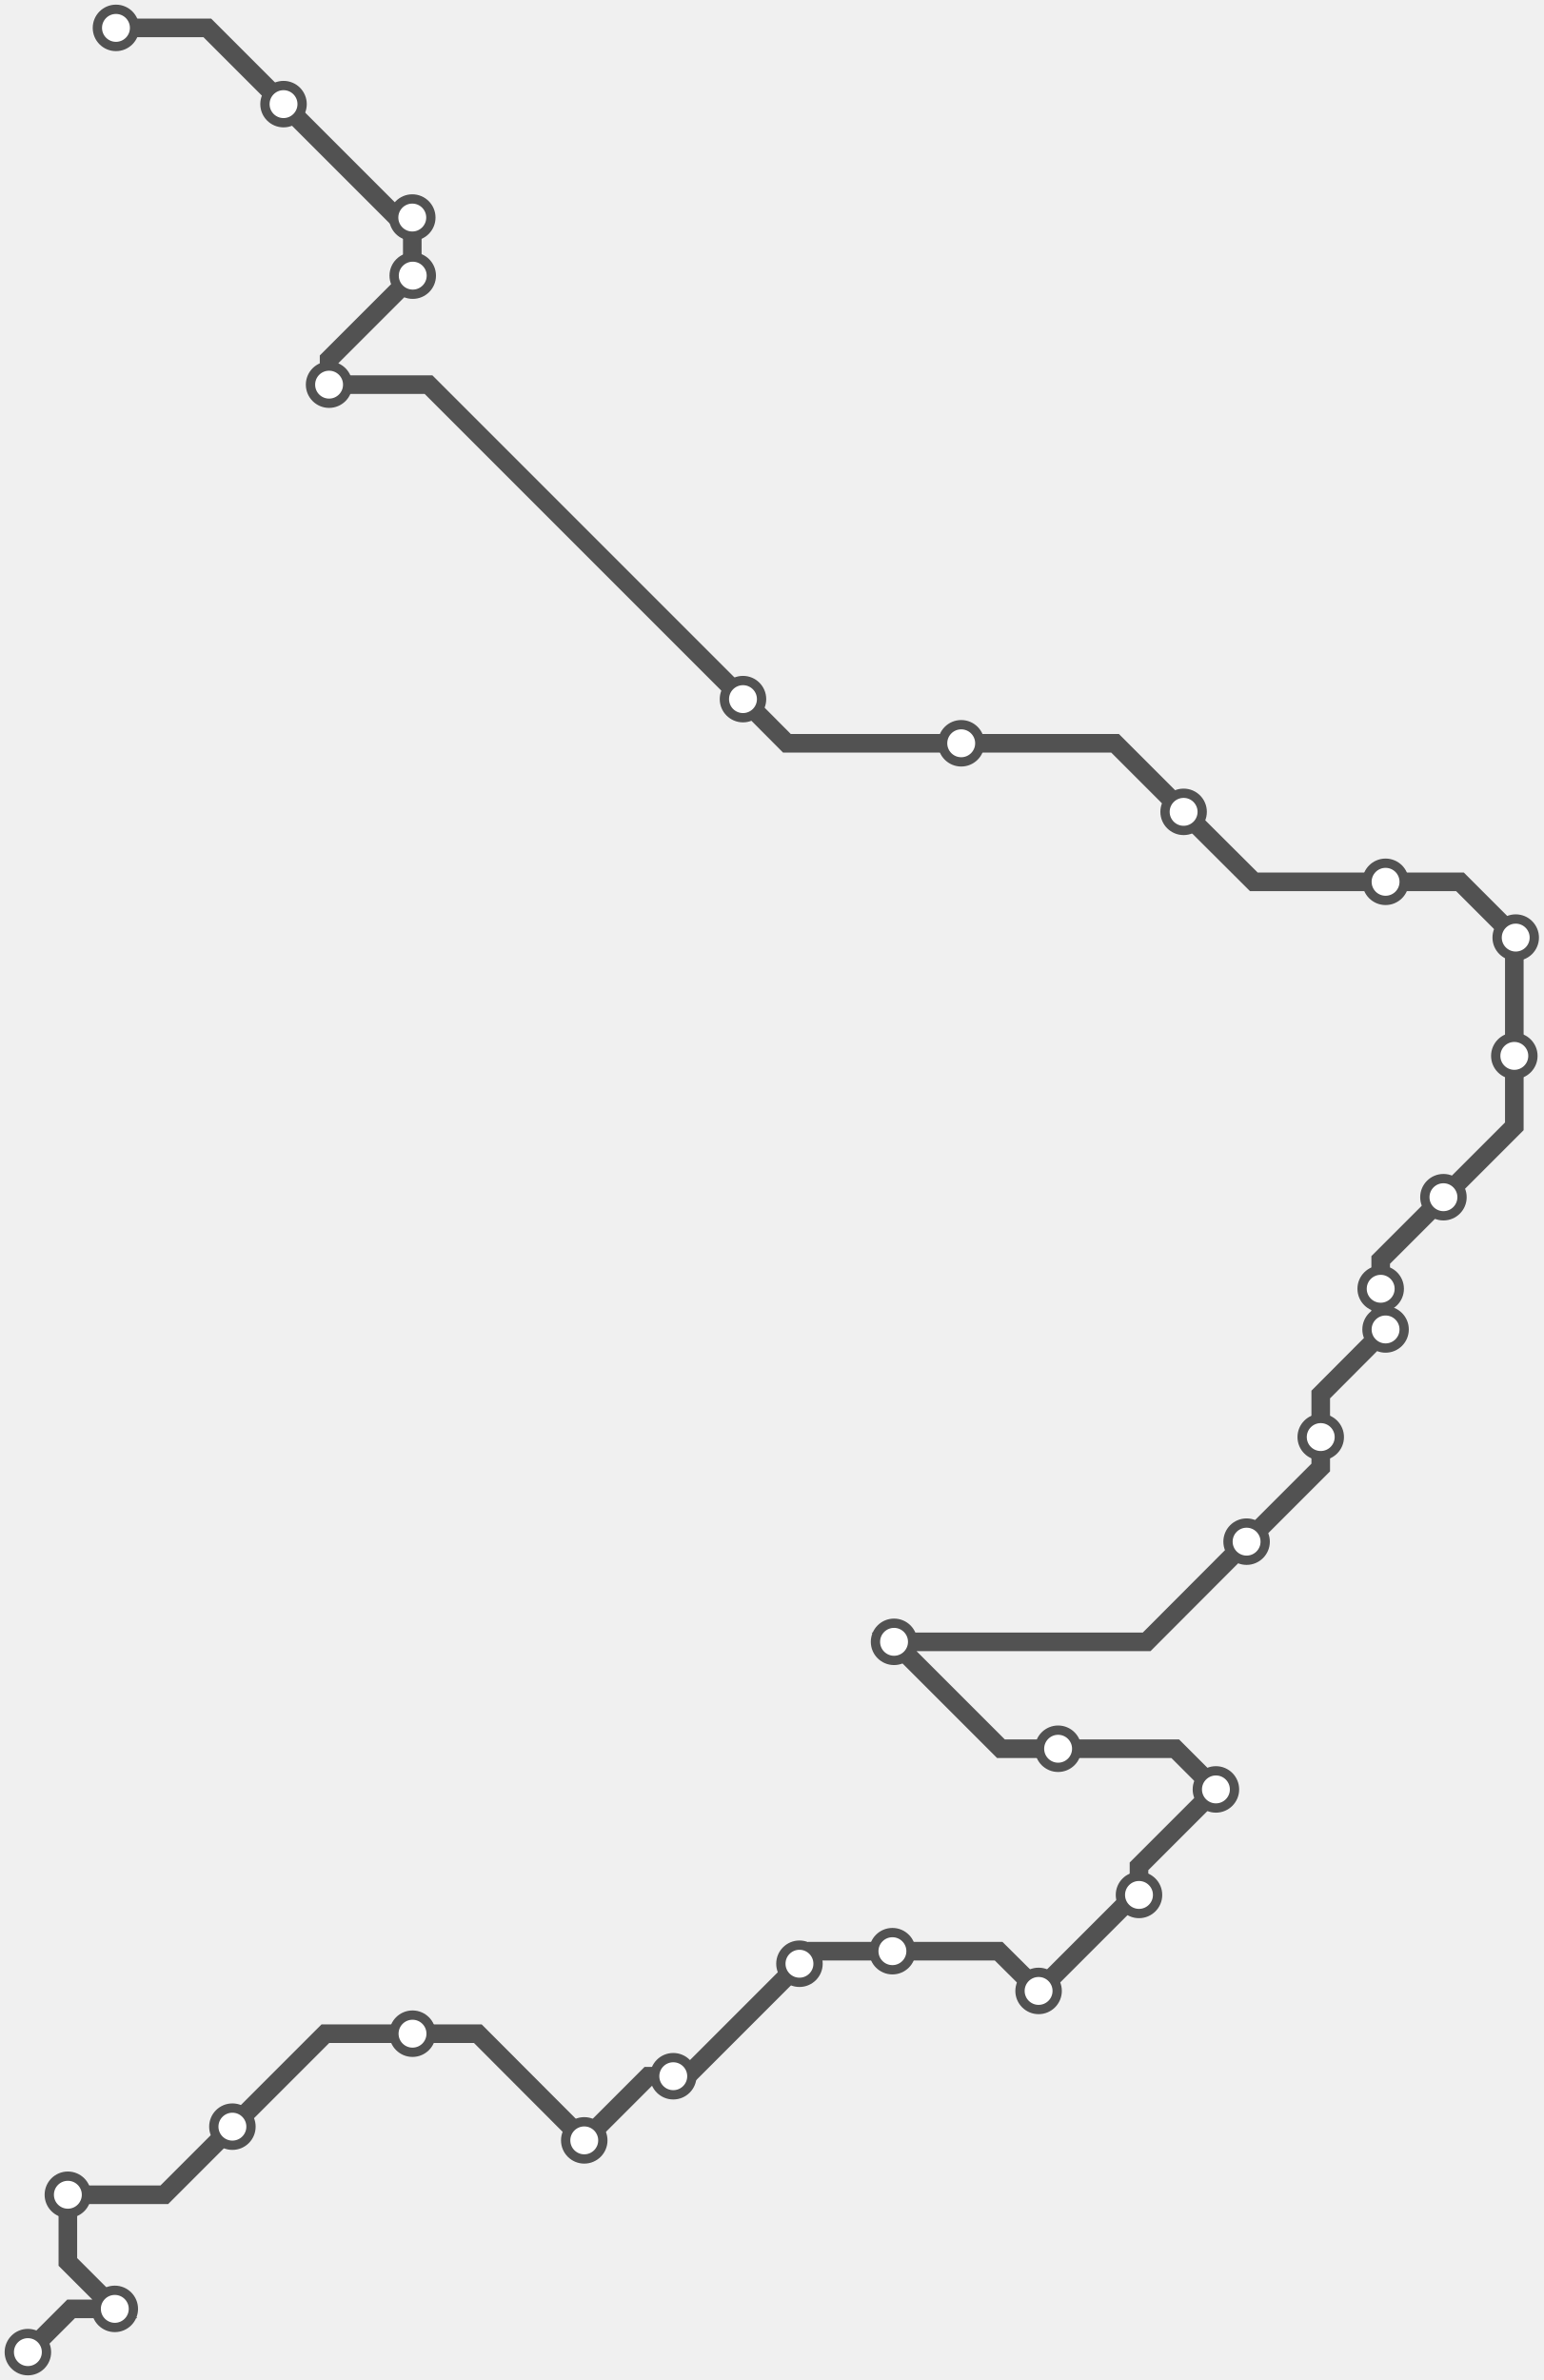
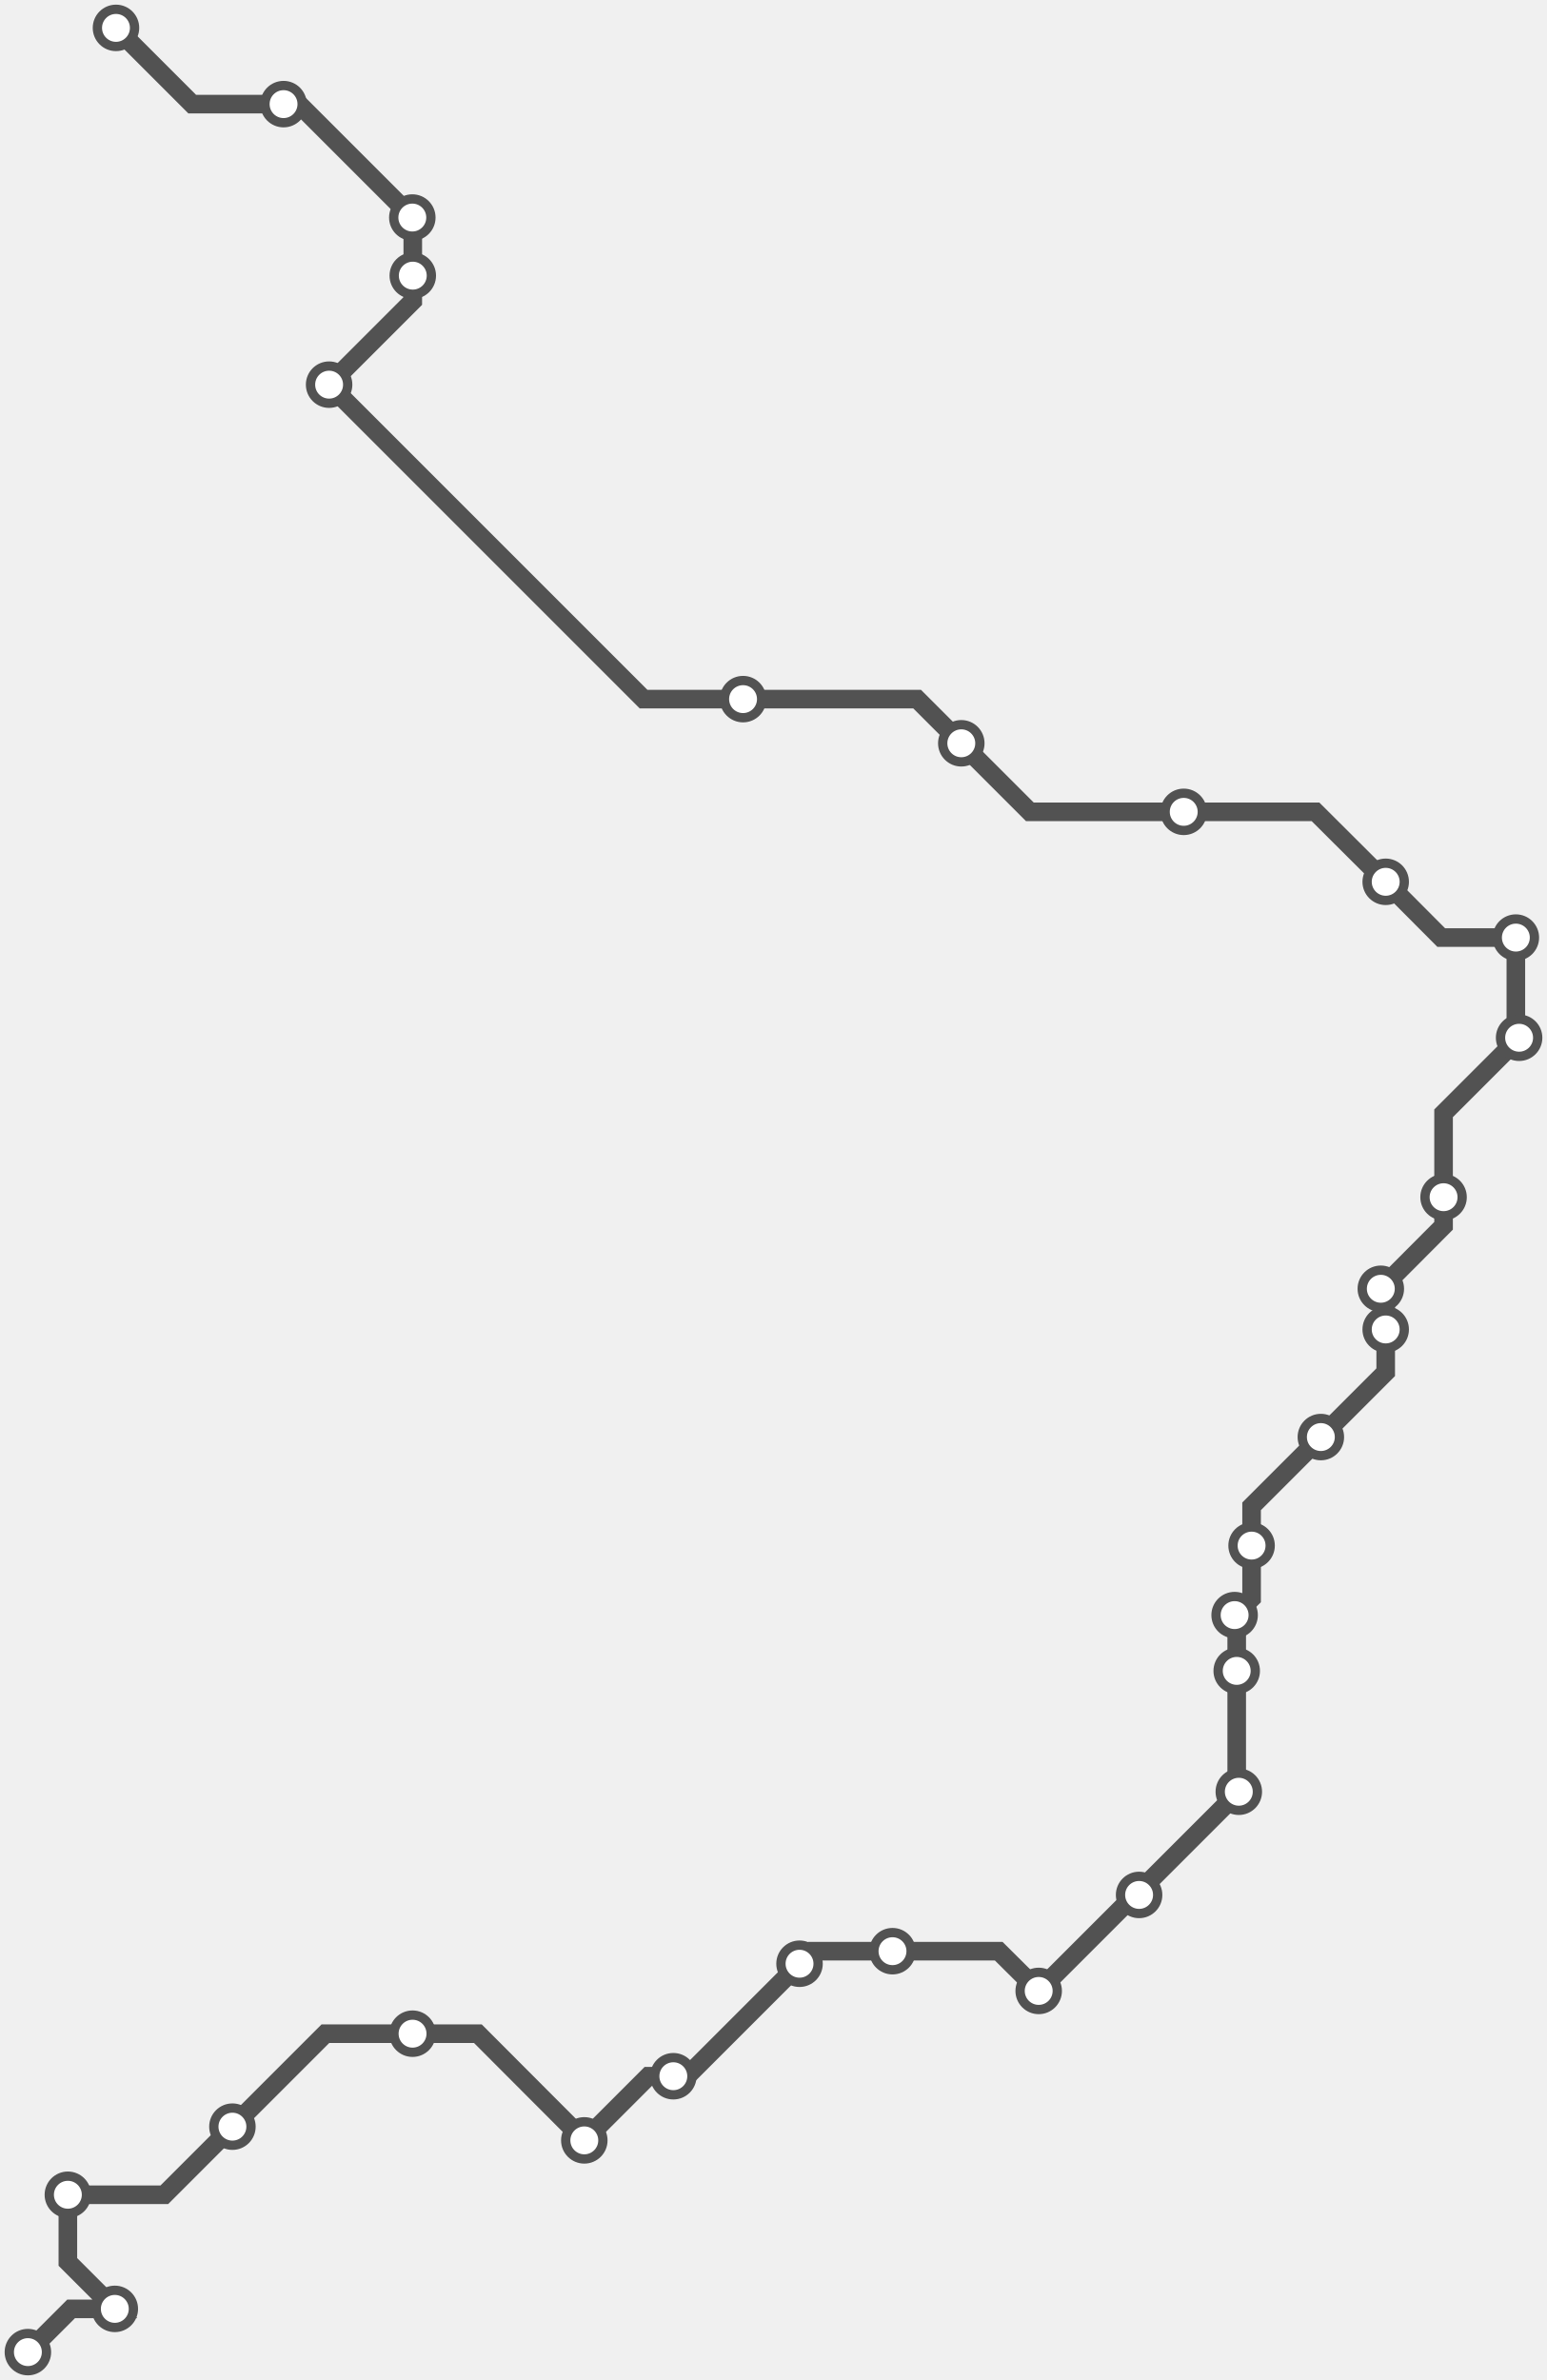
- <svg xmlns="http://www.w3.org/2000/svg" width="664.2" height="1024.0">
-   <path d="M12.0 1012.0 L30.6 993.4 L49.4 993.4 L29.2 973.2 L29.2 944.3 L70.7 944.3 L100.0 915.0 L140.0 875.0 L177.5 875.0 L205.6 875.0 L251.4 920.9 L279.0 893.3 L289.7 893.3 L295.6 893.3 L344.0 844.9 L349.4 839.5 L384.0 839.5 L429.7 839.5 L446.9 856.6 L488.2 815.3 L490.1 815.3 L490.1 803.0 L523.2 769.9 L505.7 752.4 L455.3 752.4 L430.7 752.4 L384.7 706.4 L493.4 706.4 L536.4 663.3 L568.3 631.4 L568.3 618.3 L568.3 600.0 L596.2 572.0 L594.1 569.9 L594.1 554.5 L594.1 542.1 L621.1 515.1 L651.6 484.6 L651.6 454.3 L651.6 404.0 L652.2 403.4 L628.2 379.4 L596.2 379.4 L539.5 379.4 L509.3 349.3 L479.8 319.8 L413.6 319.8 L338.6 319.8 L319.7 300.8 L184.4 165.5 L141.6 165.5 L141.6 154.6 L177.6 118.6 L177.4 118.4 L177.4 93.6 L170.8 93.6 L122.0 44.8 L89.2 12.0 L49.9 12.0 " />
+ <svg xmlns="http://www.w3.org/2000/svg" width="665.6" height="1024.0">
+   <path d="M12.0 1012.0 L30.6 993.4 L49.4 993.4 L29.2 973.2 L29.2 944.3 L70.7 944.3 L100.0 915.0 L140.0 875.0 L177.5 875.0 L205.6 875.0 L251.4 920.9 L279.0 893.3 L289.7 893.3 L295.6 893.3 L344.0 844.9 L349.4 839.5 L384.0 839.5 L429.7 839.5 L446.9 856.6 L488.2 815.3 L490.1 815.3 L490.1 813.8 L533.0 770.9 L532.1 770.0 L532.1 718.9 L532.1 695.8 L531.2 694.9 L538.5 687.7 L538.5 665.0 L538.5 648.1 L568.3 618.3 L596.2 590.4 L596.2 572.0 L596.2 556.6 L594.1 554.5 L621.1 527.4 L621.1 515.1 L621.1 479.0 L653.6 446.5 L652.2 445.0 L652.2 403.4 L620.1 403.4 L596.2 379.4 L566.0 349.3 L509.3 349.3 L443.1 349.3 L413.6 319.8 L394.6 300.8 L319.7 300.8 L276.9 300.8 L141.6 165.5 L177.6 129.5 L177.6 118.6 L177.6 93.8 L177.4 93.6 L128.6 44.8 L122.0 44.8 L82.7 44.8 L49.9 12.0 " />
  <circle cx="12.0" cy="1012.0" r="8" />
  <circle cx="49.4" cy="993.4" r="8" />
  <circle cx="29.2" cy="944.3" r="8" />
  <circle cx="100.0" cy="915.0" r="8" />
  <circle cx="177.5" cy="875.0" r="8" />
  <circle cx="251.4" cy="920.9" r="8" />
  <circle cx="289.7" cy="893.3" r="8" />
  <circle cx="344.0" cy="844.9" r="8" />
  <circle cx="384.0" cy="839.5" r="8" />
  <circle cx="446.9" cy="856.6" r="8" />
  <circle cx="490.1" cy="815.3" r="8" />
-   <circle cx="523.2" cy="769.9" r="8" />
-   <circle cx="455.3" cy="752.4" r="8" />
-   <circle cx="384.7" cy="706.4" r="8" />
-   <circle cx="536.4" cy="663.3" r="8" />
+   <circle cx="533.0" cy="770.9" r="8" />
+   <circle cx="532.1" cy="718.9" r="8" />
+   <circle cx="531.2" cy="694.9" r="8" />
+   <circle cx="538.5" cy="665.0" r="8" />
  <circle cx="568.3" cy="618.3" r="8" />
  <circle cx="596.2" cy="572.0" r="8" />
  <circle cx="594.1" cy="554.5" r="8" />
  <circle cx="621.1" cy="515.1" r="8" />
-   <circle cx="651.6" cy="454.3" r="8" />
+   <circle cx="653.6" cy="446.5" r="8" />
  <circle cx="652.2" cy="403.4" r="8" />
  <circle cx="596.2" cy="379.4" r="8" />
  <circle cx="509.3" cy="349.3" r="8" />
  <circle cx="413.6" cy="319.8" r="8" />
  <circle cx="319.7" cy="300.8" r="8" />
  <circle cx="141.6" cy="165.5" r="8" />
  <circle cx="177.6" cy="118.6" r="8" />
  <circle cx="177.4" cy="93.6" r="8" />
  <circle cx="122.0" cy="44.8" r="8" />
  <circle cx="49.9" cy="12.0" r="8" />
  <style>
circle {
fill: white;
stroke: #525252;
stroke-width: 4;
}
path {
fill: none;
stroke: #525252;
stroke-width: 8;
}</style>
</svg>
